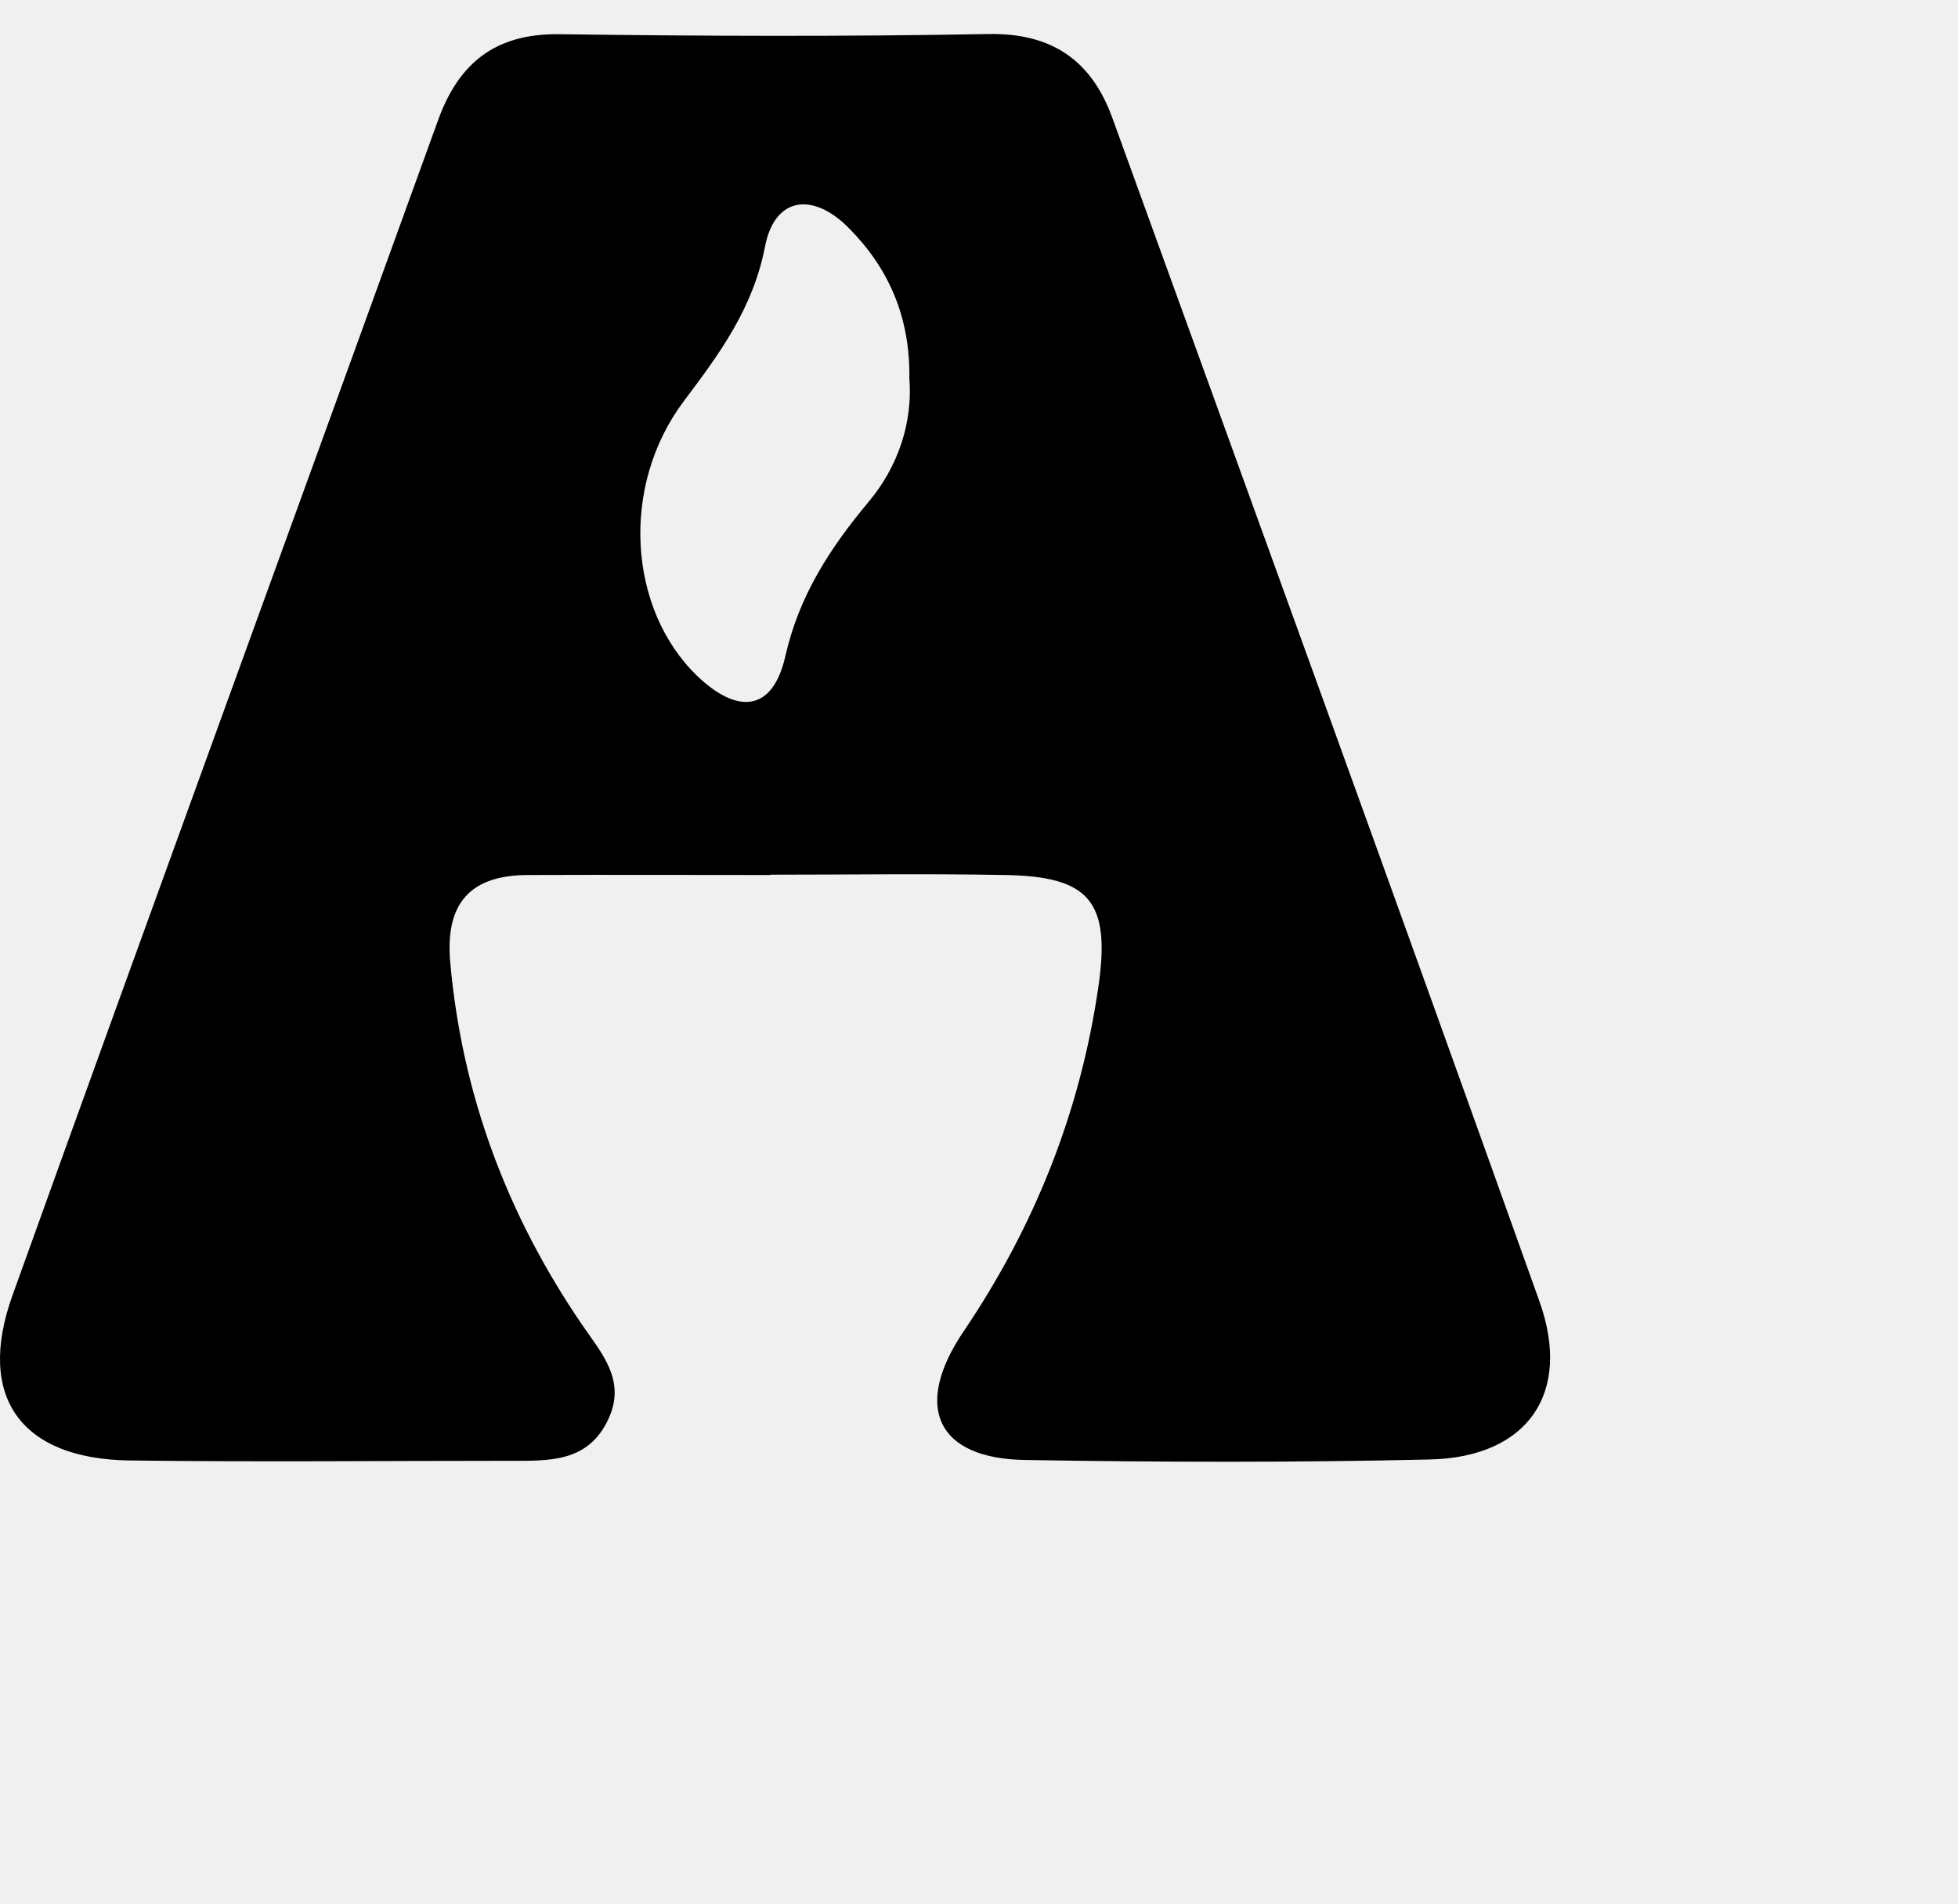
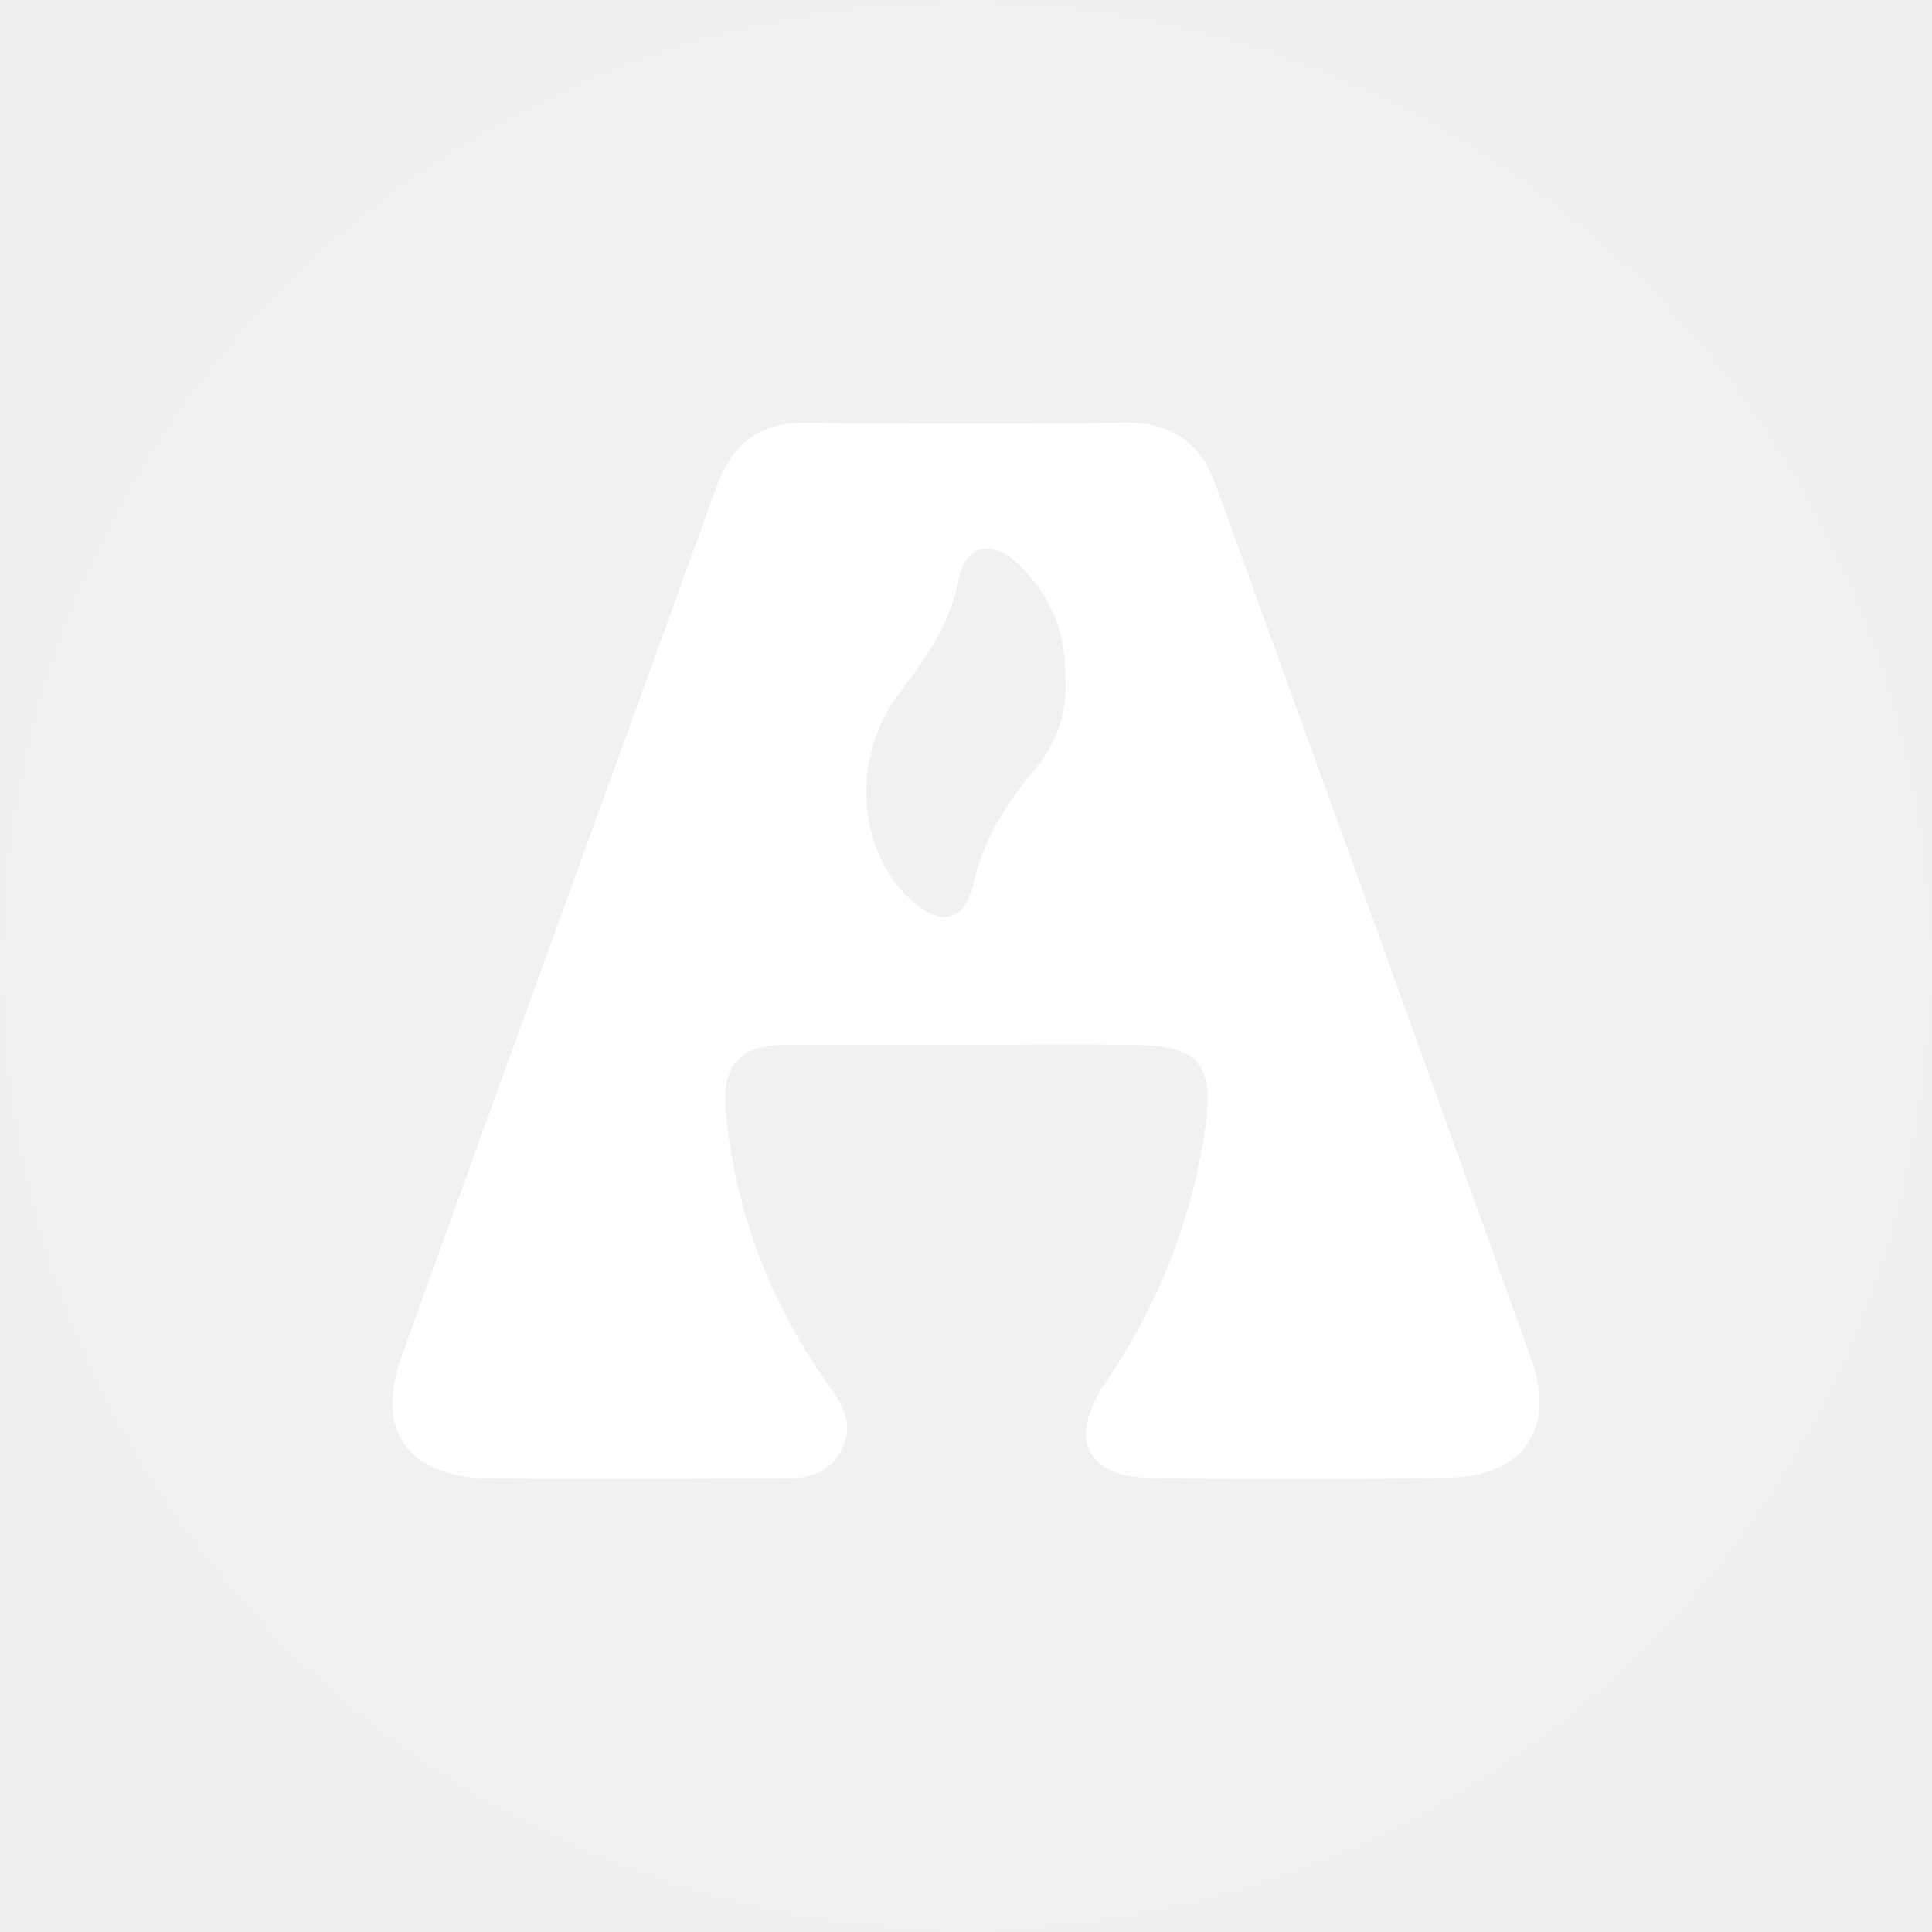
- <svg xmlns="http://www.w3.org/2000/svg" width="108" height="105" viewBox="0 0 48 45" fill="none">
-   <path d="M37.738 31.065C34.28 21.38 30.771 11.715 27.265 2.046C26.756 0.652 25.791 -0.027 24.233 0.001C20.727 0.065 17.218 0.053 13.712 0.005C12.162 -0.015 11.252 0.692 10.739 2.114C7.266 11.719 3.76 21.308 0.306 30.922C-0.592 33.419 0.521 34.937 3.184 34.969C6.296 35.009 9.404 34.977 12.516 34.977C13.45 34.977 14.408 35.021 14.905 33.974C15.37 33.007 14.742 32.336 14.261 31.629C12.432 28.948 11.328 26.007 11.037 22.755C10.91 21.305 11.53 20.621 12.941 20.617C14.924 20.609 16.912 20.617 18.895 20.617C18.895 20.613 18.895 20.609 18.895 20.609C20.814 20.609 22.734 20.581 24.65 20.617C26.713 20.653 27.229 21.268 26.927 23.354C26.482 26.427 25.361 29.235 23.62 31.808C22.372 33.658 22.969 34.925 25.131 34.957C28.438 35.013 31.748 35.021 35.055 34.945C37.448 34.889 38.545 33.323 37.738 31.065ZM21.291 11.472C20.346 12.606 19.59 13.765 19.253 15.251C18.939 16.638 18.064 16.67 17.09 15.735C15.397 14.101 15.199 11.08 16.765 8.999C17.643 7.832 18.462 6.725 18.756 5.203C18.994 3.984 19.936 3.868 20.814 4.763C21.78 5.738 22.313 6.925 22.293 8.443C22.377 9.51 22.027 10.597 21.291 11.472Z" fill="black" />
+ <svg xmlns="http://www.w3.org/2000/svg" width="64" height="64" viewBox="0 0 64 64" fill="none">
+   <circle cx="32" cy="32" r="32" fill="white" fill-opacity="0.1" />
+   <path d="M50.738 45.065C47.28 35.38 43.771 25.715 40.265 16.047C39.756 14.652 38.791 13.973 37.233 14.001C33.727 14.065 30.218 14.053 26.712 14.005C25.162 13.985 24.252 14.692 23.739 16.114C20.265 25.719 16.76 35.309 13.306 44.922C12.408 47.419 13.521 48.937 16.184 48.969C19.296 49.009 22.404 48.977 25.516 48.977C26.45 48.977 27.408 49.021 27.904 47.974C28.369 47.007 27.741 46.336 27.261 45.629C25.432 42.948 24.328 40.007 24.037 36.755C23.91 35.304 24.53 34.621 25.941 34.617C27.924 34.609 29.912 34.617 31.895 34.617C31.895 34.613 31.895 34.609 31.895 34.609C33.815 34.609 35.734 34.581 37.65 34.617C39.713 34.653 40.229 35.269 39.927 37.354C39.482 40.427 38.361 43.235 36.62 45.809C35.373 47.658 35.969 48.925 38.131 48.957C41.438 49.013 44.748 49.021 48.055 48.945C50.448 48.889 51.545 47.323 50.738 45.065ZM34.291 25.472C33.346 26.606 32.59 27.765 32.253 29.251C31.939 30.638 31.064 30.67 30.09 29.735C28.397 28.101 28.199 25.08 29.765 22.998C30.643 21.832 31.462 20.725 31.756 19.203C31.994 17.984 32.936 17.868 33.815 18.763C34.78 19.738 35.313 20.925 35.293 22.443C35.377 23.51 35.027 24.597 34.291 25.472Z" fill="white" />
</svg>
